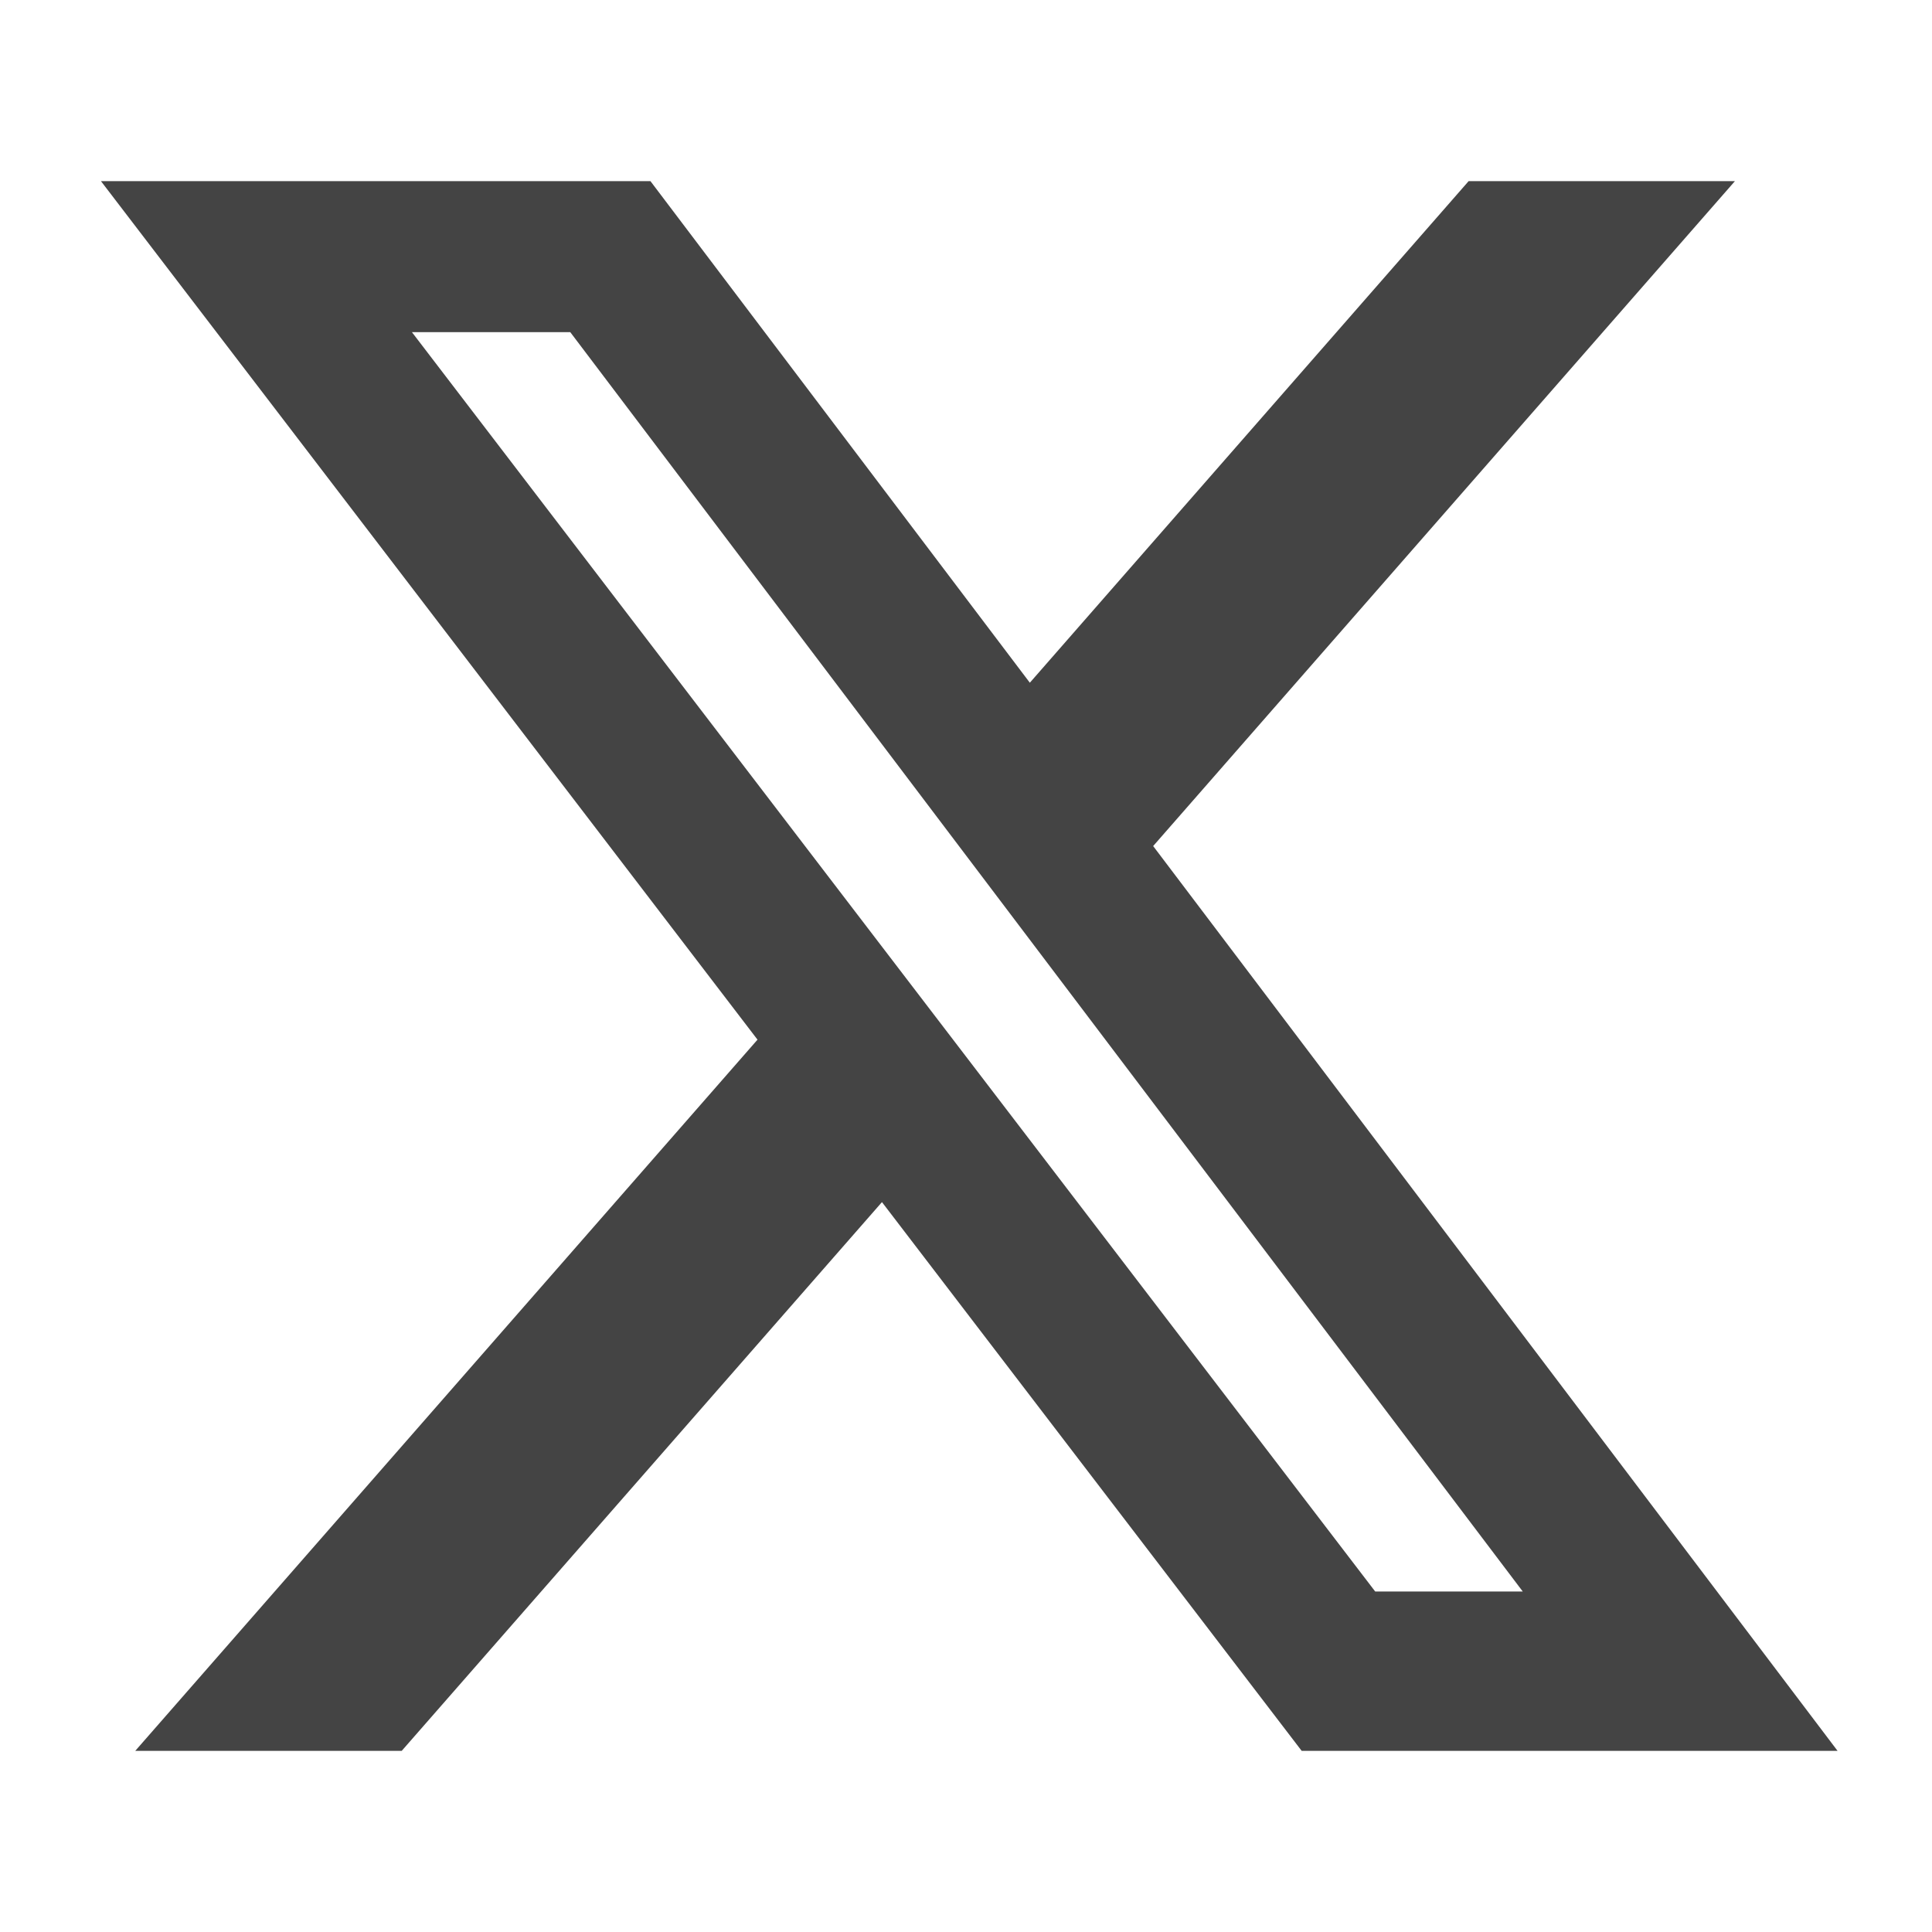
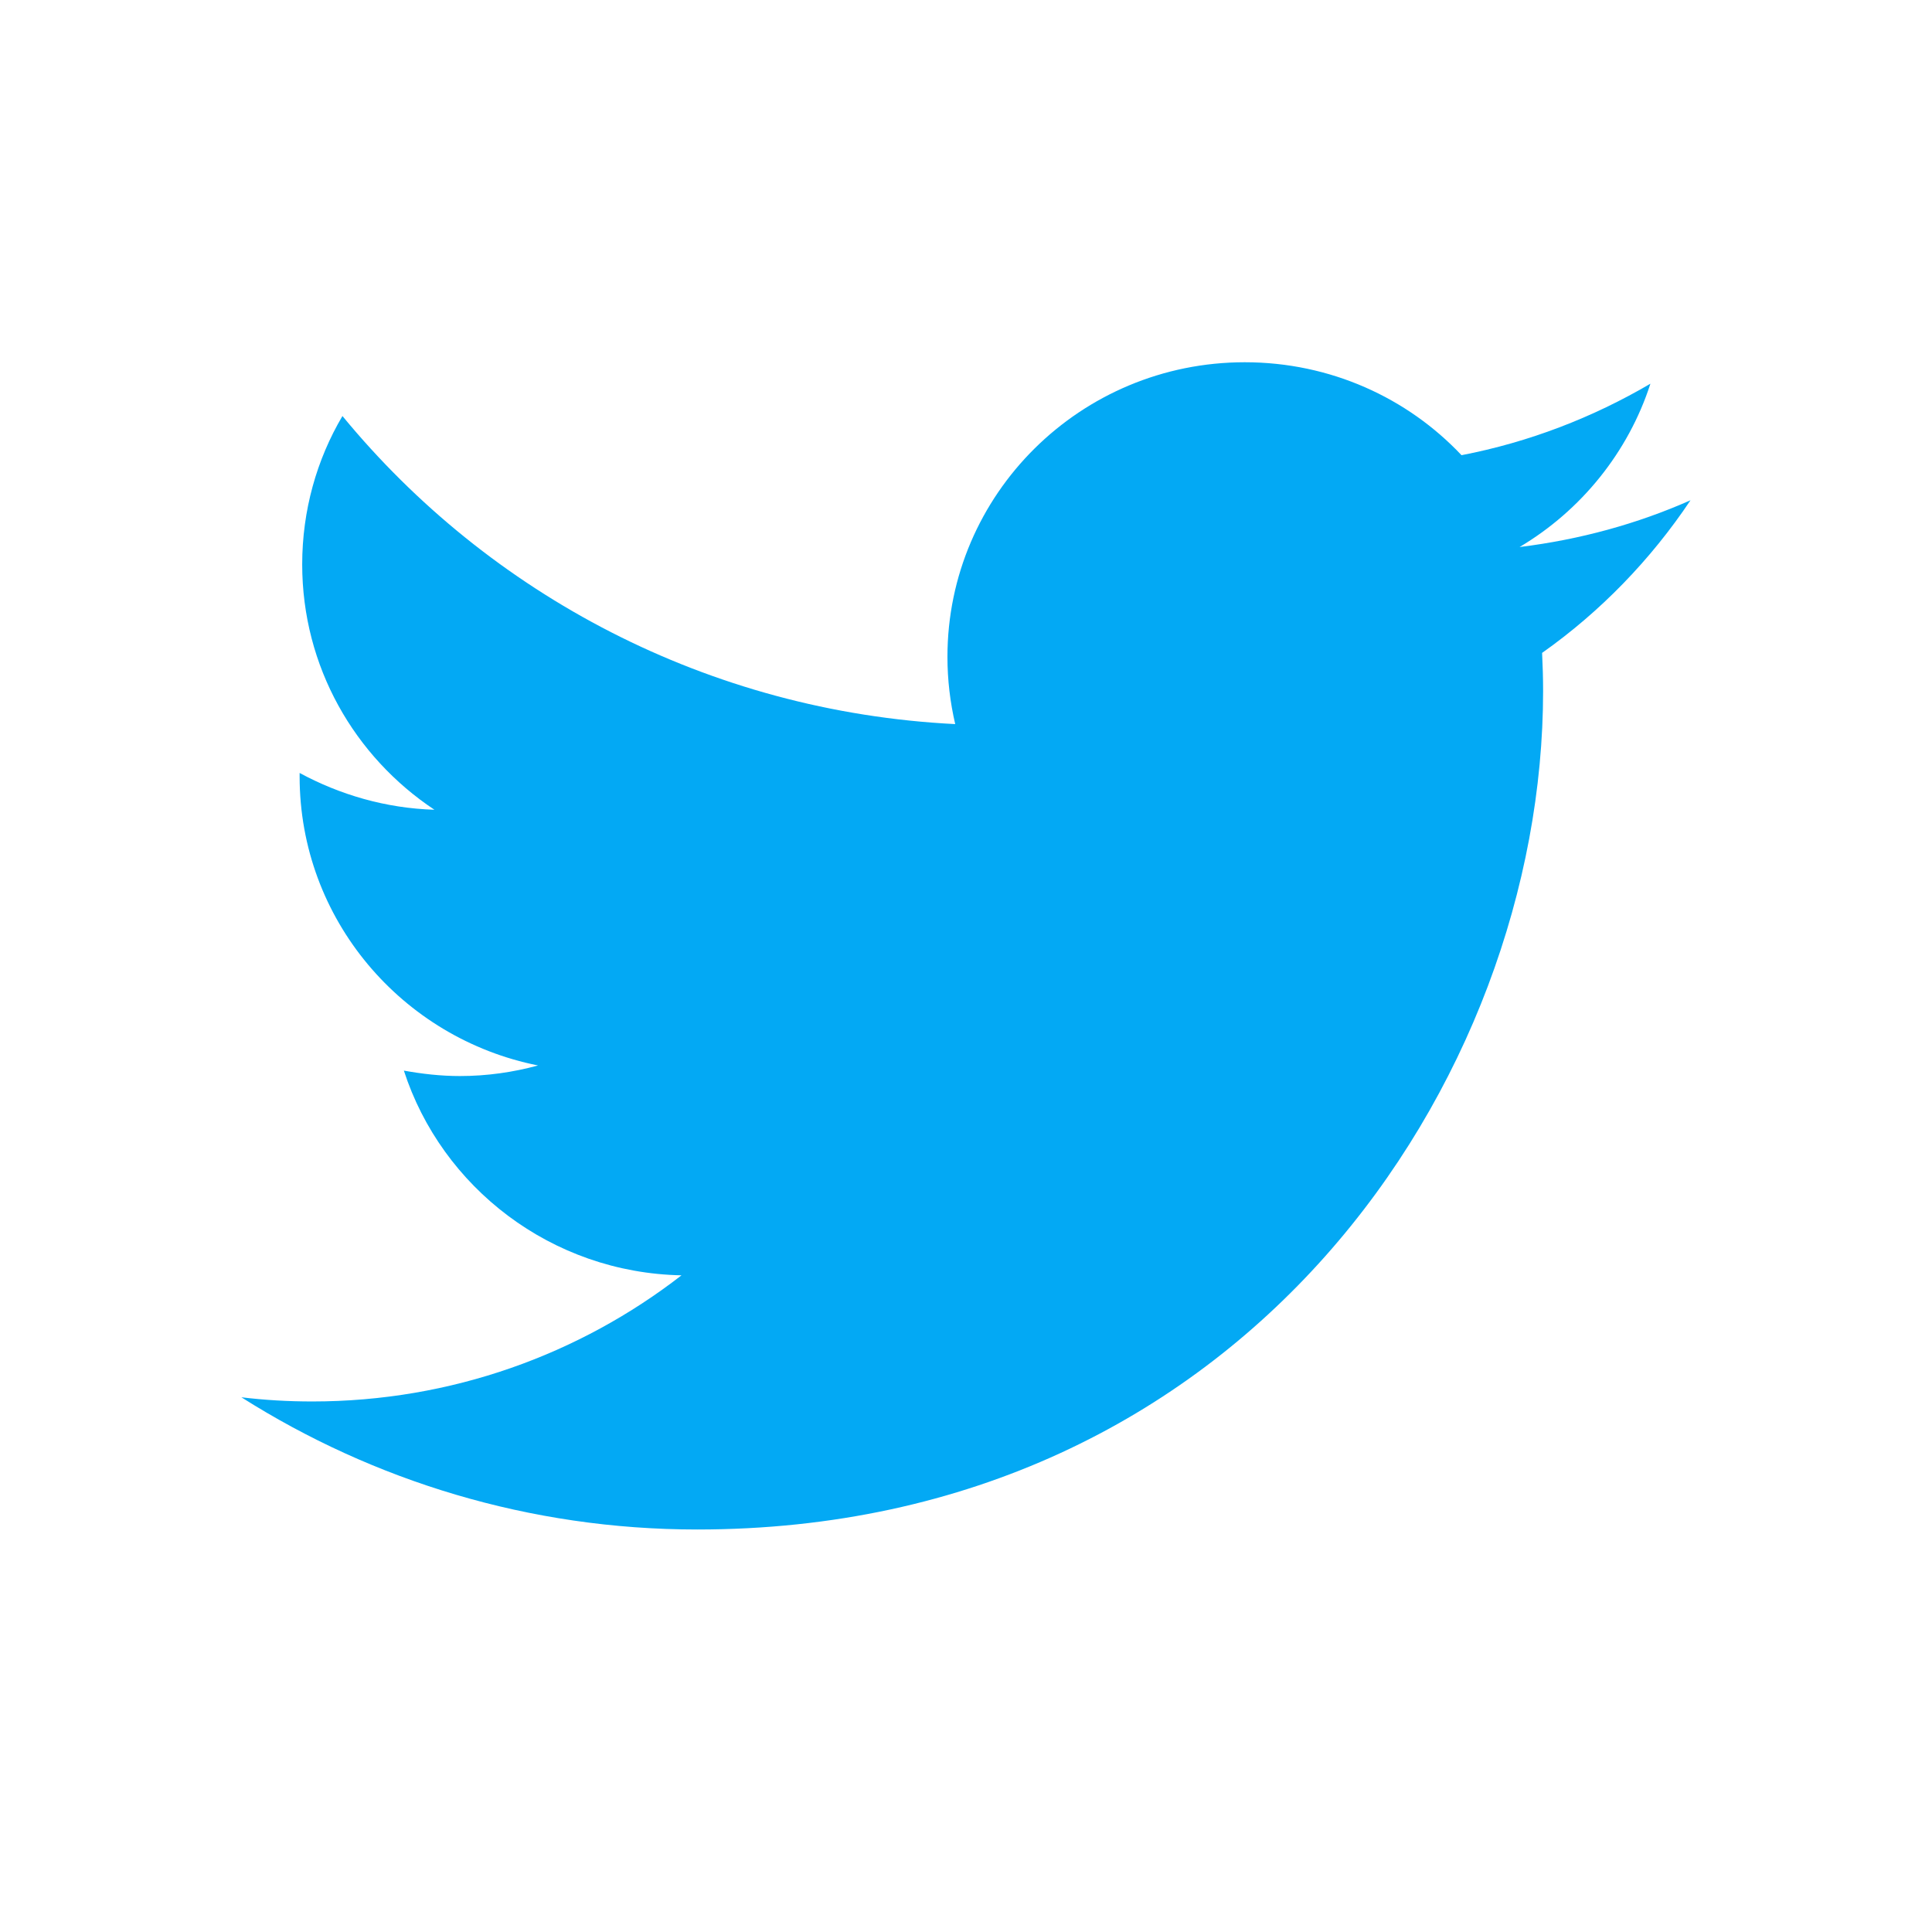
- <svg xmlns="http://www.w3.org/2000/svg" version="1.1" width="32" height="32" viewBox="0 0 32 32" data-tags="x,twitter">
-   <g fill="#444" transform="scale(0.03125 0.03125)">
-     <path d="M778.411 96h141.141l-308.352 352.427 362.752 479.573h-284.032l-222.464-290.859-254.549 290.859h-141.227l329.813-376.96-347.989-455.040h291.243l201.088 265.856zM728.875 843.52h78.208l-504.832-667.477h-83.925z" />
-   </g>
+ <svg xmlns="http://www.w3.org/2000/svg" viewBox="0 0 48 48" width="48px" height="48px">
+   <path fill="#03A9F4" d="M42,12.429c-1.323,0.586-2.746,0.977-4.247,1.162c1.526-0.906,2.7-2.351,3.251-4.058c-1.428,0.837-3.01,1.452-4.693,1.776C34.967,9.884,33.05,9,30.926,9c-4.08,0-7.387,3.278-7.387,7.32c0,0.572,0.067,1.129,0.193,1.67c-6.138-0.308-11.582-3.226-15.224-7.654c-0.64,1.082-1,2.349-1,3.686c0,2.541,1.301,4.778,3.285,6.096c-1.211-0.037-2.351-0.374-3.349-0.914c0,0.022,0,0.055,0,0.086c0,3.551,2.547,6.508,5.923,7.181c-0.617,0.169-1.269,0.263-1.941,0.263c-0.477,0-0.942-0.054-1.392-0.135c0.94,2.902,3.667,5.023,6.898,5.086c-2.528,1.96-5.712,3.134-9.174,3.134c-0.598,0-1.183-0.034-1.761-0.104C9.268,36.786,13.152,38,17.321,38c13.585,0,21.017-11.156,21.017-20.834c0-0.317-0.01-0.633-0.025-0.945C39.763,15.197,41.013,13.905,42,12.429" />
</svg>
